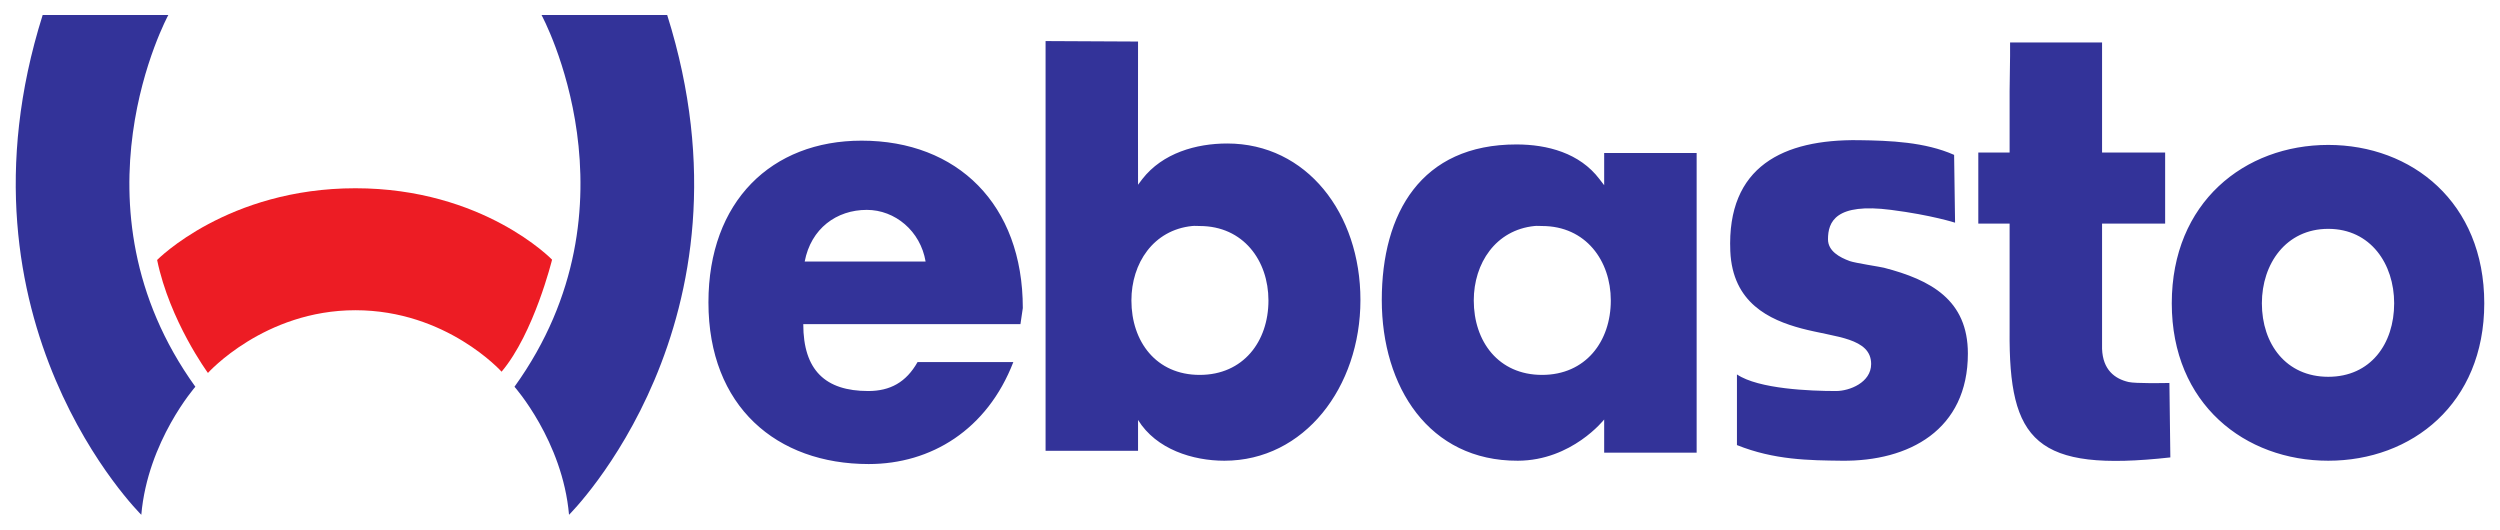
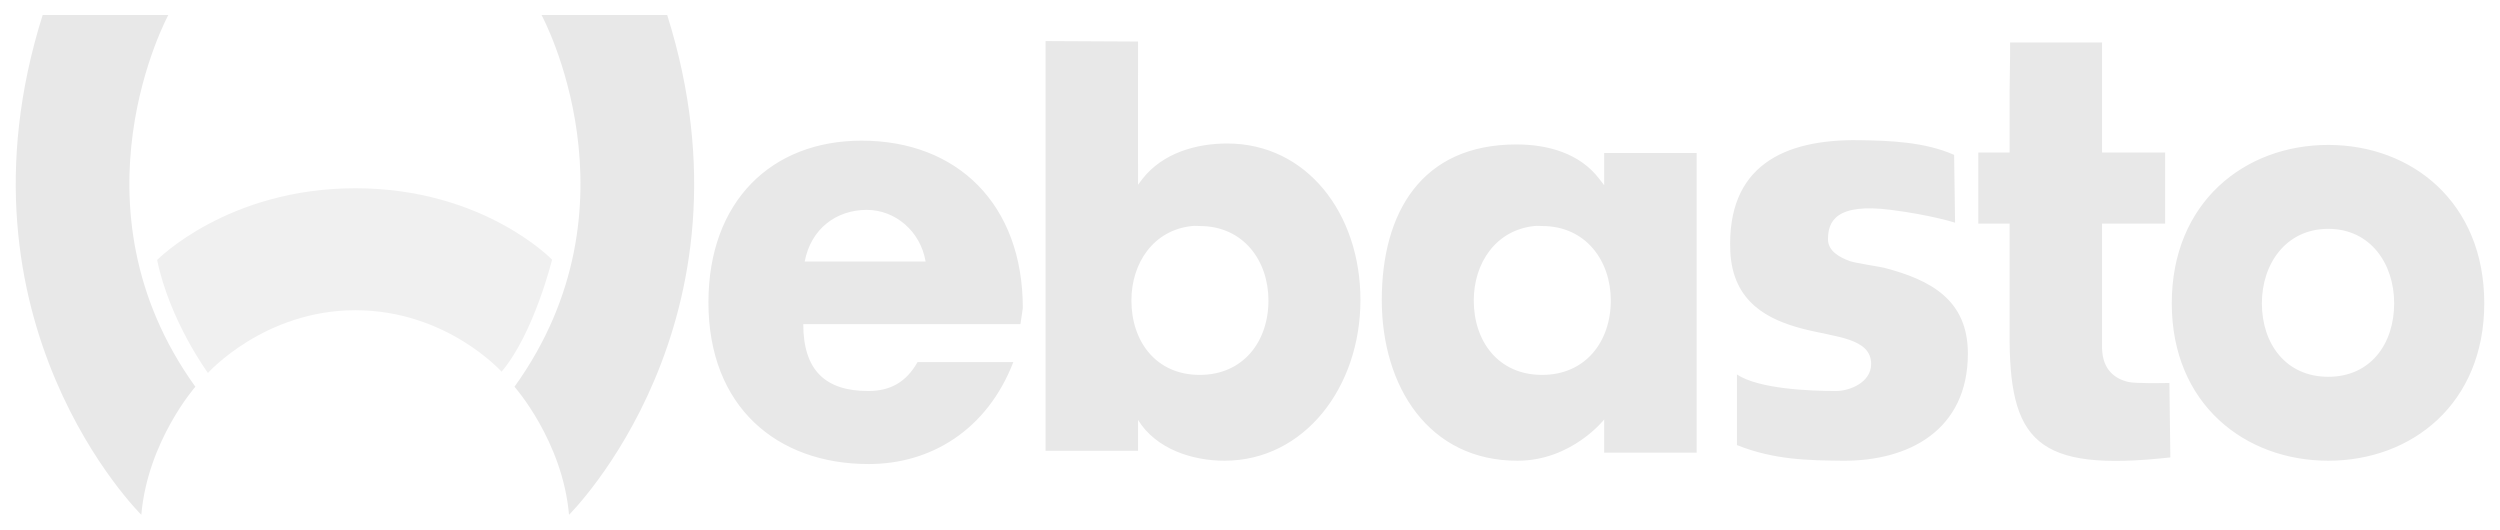
<svg xmlns="http://www.w3.org/2000/svg" version="1.0" width="1024" height="217" viewBox="-0.988 -0.988 164.657 34.914" id="svg2882">
  <defs id="defs2884" />
  <g transform="translate(-281.9407,-507.0184)" id="layer1">
-     <path d="M 283.716,507.018 C 277.333,527.266 290.216,539.956 290.216,539.956 C 290.636,535.095 293.778,531.518 293.778,531.518 C 285.172,519.558 291.997,507.018 291.997,507.018 L 283.716,507.018 z M 316.591,507.018 C 316.591,507.018 323.416,519.558 314.809,531.518 C 314.809,531.518 317.983,535.095 318.403,539.956 C 318.403,539.956 331.254,527.266 324.872,507.018 L 316.591,507.018 z M 349.809,508.737 L 349.809,535.737 L 355.903,535.737 L 355.903,533.706 C 357.101,535.647 359.521,536.393 361.591,536.393 C 366.859,536.393 370.559,531.553 370.559,525.8 C 370.559,520.086 367.011,515.487 361.778,515.487 C 359.742,515.487 357.523,516.112 356.184,517.831 L 355.903,518.206 C 355.903,518.206 355.894,512.142 355.903,508.768 L 349.809,508.737 z M 413.372,508.831 L 413.372,508.956 L 413.372,509.706 L 413.341,512.018 L 413.341,516.081 L 411.278,516.081 L 411.278,520.768 L 413.341,520.768 L 413.341,527.831 C 413.277,535.11 415.053,537.157 423.934,536.175 L 423.872,531.268 C 423.562,531.277 421.638,531.311 421.184,531.206 C 420.258,530.993 419.484,530.393 419.434,529.018 L 419.434,520.768 L 423.591,520.768 L 423.591,516.081 L 419.434,516.081 L 419.434,508.831 L 413.372,508.831 z M 403.372,515.268 C 398.472,515.208 394.697,516.962 394.934,522.581 C 395.079,525.997 397.519,527.112 399.622,527.675 C 400.701,527.963 401.968,528.141 402.778,528.425 C 403.611,528.716 404.216,529.15 404.216,530.018 C 404.216,531.246 402.782,531.8 401.903,531.8 C 400.226,531.8 396.798,531.67 395.372,530.706 L 395.372,535.362 C 397.838,536.351 400.138,536.368 402.278,536.393 C 406.708,536.445 410.591,534.365 410.591,529.331 C 410.591,525.802 408.156,524.476 405.059,523.675 C 404.827,523.615 403.146,523.361 402.809,523.237 C 402.133,522.991 401.372,522.575 401.372,521.8 C 401.372,520.635 401.883,519.392 405.528,519.862 C 408.193,520.203 409.747,520.706 409.747,520.706 L 409.684,516.237 C 407.763,515.387 405.478,515.295 403.372,515.268 z M 337.684,515.3 C 331.754,515.3 327.591,519.293 327.591,525.956 C 327.591,532.841 332.102,536.612 338.153,536.612 C 342.261,536.612 345.958,534.357 347.684,529.893 L 341.372,529.893 C 340.619,531.227 339.561,531.8 338.122,531.8 C 335.293,531.8 333.841,530.427 333.841,527.393 L 348.153,527.393 L 348.309,526.331 C 348.309,519.497 343.997,515.3 337.684,515.3 z M 380.841,515.55 C 374.551,515.547 371.966,520.086 371.966,525.8 C 371.966,531.513 375.069,536.415 380.934,536.393 C 384.502,536.381 386.622,533.675 386.622,533.675 L 386.622,535.862 L 392.716,535.862 L 392.716,516.112 L 386.622,516.112 L 386.622,518.237 L 386.309,517.831 C 385.008,516.115 382.878,515.55 380.841,515.55 z M 434.341,515.581 C 428.834,515.581 424.028,519.361 424.028,526.018 C 424.028,532.675 428.867,536.393 434.341,536.393 C 439.848,536.393 444.622,532.637 444.622,526.018 C 444.622,519.361 439.847,515.581 434.341,515.581 z M 338.028,519.862 C 339.887,519.862 341.564,521.253 341.903,523.268 L 333.934,523.268 C 334.348,521.091 336.032,519.862 338.028,519.862 z M 359.466,520.925 C 359.636,520.907 359.786,520.925 359.966,520.925 C 362.846,520.925 364.497,523.21 364.497,525.831 C 364.497,528.538 362.837,530.737 359.966,530.737 C 357.093,530.737 355.466,528.538 355.466,525.831 C 355.466,523.374 356.914,521.188 359.466,520.925 z M 382.028,520.925 C 382.198,520.907 382.348,520.925 382.528,520.925 C 385.407,520.925 387.059,523.21 387.059,525.831 C 387.059,528.538 385.399,530.737 382.528,530.737 C 379.656,530.737 378.028,528.538 378.028,525.831 C 378.028,523.374 379.476,521.188 382.028,520.925 z M 434.341,521.112 C 437.134,521.112 438.684,523.428 438.684,526.018 C 438.684,528.696 437.126,530.862 434.341,530.862 C 431.557,530.862 429.966,528.696 429.966,526.018 C 429.966,523.428 431.548,521.112 434.341,521.112 z" id="path2536" style="fill:#333399;fill-opacity:1;fill-rule:nonzero;stroke:none" />
-     <path d="M 291.258,523.163 C 291.258,523.163 295.897,518.437 304.324,518.437 C 312.751,518.437 317.286,523.143 317.286,523.143 C 317.286,523.143 316.096,527.995 313.959,530.526 C 313.959,530.526 310.334,526.475 304.324,526.475 C 298.313,526.475 294.607,530.608 294.607,530.608 C 294.607,530.608 292.089,527.183 291.258,523.163" id="path2540" style="fill:#ed1c24;fill-opacity:1;fill-rule:nonzero;stroke:none" />
-     <path d="M 398.997,546.237 L 396.622,557.518 L 398.622,557.518 L 401.028,546.237 L 398.997,546.237 z M 413.434,546.237 L 411.028,557.518 L 413.028,557.518 L 413.872,553.612 C 414.128,552.453 414.629,551.143 416.028,551.143 C 416.674,551.143 417.122,551.591 417.122,552.237 C 417.122,552.81 417.008,553.336 416.903,553.862 L 416.153,557.518 L 418.153,557.518 L 418.966,553.768 C 419.072,553.287 419.216,552.667 419.216,552.081 C 419.216,550.547 418.236,549.581 416.716,549.581 C 415.843,549.581 415.054,550.006 414.497,550.518 L 414.466,550.518 L 415.434,546.237 L 413.434,546.237 z M 440.309,546.237 L 439.341,550.675 C 438.709,549.952 437.927,549.581 436.934,549.581 C 434.302,549.581 433.059,552.171 433.059,554.487 C 433.059,556.172 433.881,557.706 435.716,557.706 C 436.889,557.706 437.644,557.205 438.247,556.362 L 438.278,556.362 L 438.059,557.518 L 439.966,557.518 C 440.011,557.127 440.127,556.462 440.247,555.8 L 442.341,546.237 L 440.309,546.237 z M 450.184,546.425 L 449.747,548.362 L 451.778,548.362 L 452.184,546.425 L 450.184,546.425 z M 374.778,547.018 L 372.559,557.518 L 374.684,557.518 L 375.622,552.925 L 379.153,552.925 L 379.497,551.268 L 375.966,551.268 L 376.528,548.675 L 380.216,548.675 L 380.559,547.018 L 374.778,547.018 z M 409.747,547.456 L 407.591,548.175 L 407.216,549.768 L 405.778,549.768 L 405.466,551.237 L 406.903,551.237 L 406.341,553.862 C 406.206,554.478 406.091,555.073 406.091,555.675 C 406.091,557.163 407.034,557.706 408.403,557.706 C 408.749,557.706 409.151,557.593 409.497,557.518 L 409.841,555.956 C 409.584,556.061 409.233,556.143 408.872,556.143 C 408.421,556.143 408.091,555.861 408.091,555.393 C 408.091,555.093 408.139,554.823 408.184,554.643 L 408.934,551.237 L 410.747,551.237 L 411.059,549.768 L 409.247,549.768 L 409.747,547.456 z M 384.403,549.581 C 381.861,549.581 379.997,551.893 379.997,554.3 C 379.997,556.601 381.489,557.706 383.716,557.706 C 384.543,557.706 385.402,557.508 386.184,557.268 L 386.434,555.675 C 385.683,556.021 384.887,556.237 384.059,556.237 C 382.676,556.237 381.934,555.697 381.934,554.268 L 387.372,554.268 C 387.493,553.697 387.591,553.136 387.591,552.55 C 387.591,550.58 386.313,549.581 384.403,549.581 z M 392.841,549.581 C 390.298,549.581 388.403,551.893 388.403,554.3 C 388.403,556.601 389.928,557.706 392.153,557.706 C 392.981,557.706 393.839,557.508 394.622,557.268 L 394.872,555.675 C 394.119,556.021 393.324,556.237 392.497,556.237 C 391.113,556.237 390.341,555.697 390.341,554.268 L 395.809,554.268 C 395.929,553.697 395.997,553.136 395.997,552.55 C 395.997,550.58 394.751,549.581 392.841,549.581 z M 424.778,549.581 C 422.236,549.581 420.372,551.893 420.372,554.3 C 420.372,556.601 421.864,557.706 424.091,557.706 C 424.918,557.706 425.777,557.508 426.559,557.268 L 426.809,555.675 C 426.058,556.021 425.262,556.237 424.434,556.237 C 423.051,556.237 422.309,555.697 422.309,554.268 L 427.747,554.268 C 427.868,553.697 427.966,553.136 427.966,552.55 C 427.966,550.58 426.688,549.581 424.778,549.581 z M 447.466,549.581 C 446.533,549.581 445.544,550.395 445.184,551.237 L 445.153,551.237 L 445.434,549.768 L 443.497,549.768 C 443.437,550.13 443.369,550.468 443.309,550.8 L 441.934,557.518 L 443.966,557.518 L 444.684,554.05 C 444.941,552.802 445.631,551.518 447.059,551.518 C 447.314,551.518 447.584,551.568 447.809,551.643 L 448.247,549.675 C 448.007,549.615 447.721,549.581 447.466,549.581 z M 464.903,549.581 C 462.361,549.581 460.497,551.893 460.497,554.3 C 460.497,556.601 461.989,557.706 464.216,557.706 C 465.043,557.706 465.902,557.508 466.684,557.268 L 466.934,555.675 C 466.182,556.021 465.387,556.237 464.559,556.237 C 463.176,556.237 462.403,555.697 462.403,554.268 L 467.872,554.268 C 467.992,553.697 468.059,553.136 468.059,552.55 C 468.059,550.58 466.813,549.581 464.903,549.581 z M 449.434,549.768 L 447.778,557.518 L 449.809,557.518 L 451.466,549.768 L 449.434,549.768 z M 452.653,549.768 L 453.966,557.518 L 456.184,557.518 L 460.716,549.768 L 458.559,549.768 L 455.528,555.456 L 455.497,555.456 L 454.716,549.768 L 452.653,549.768 z M 384.372,551.05 C 385.214,551.05 385.653,551.535 385.653,552.362 C 385.653,552.542 385.652,552.713 385.622,552.893 L 382.184,552.893 C 382.576,551.825 383.123,551.05 384.372,551.05 z M 392.809,551.05 C 393.652,551.05 394.059,551.535 394.059,552.362 C 394.059,552.542 394.058,552.713 394.028,552.893 L 390.622,552.893 C 391.013,551.825 391.561,551.05 392.809,551.05 z M 424.747,551.05 C 425.589,551.05 426.028,551.535 426.028,552.362 C 426.028,552.542 426.027,552.713 425.997,552.893 L 422.559,552.893 C 422.951,551.825 423.498,551.05 424.747,551.05 z M 464.872,551.05 C 465.714,551.05 466.153,551.535 466.153,552.362 C 466.153,552.542 466.121,552.713 466.091,552.893 L 462.684,552.893 C 463.076,551.825 463.624,551.05 464.872,551.05 z M 437.278,551.143 C 438.301,551.143 438.747,552.085 438.747,552.987 C 438.747,554.416 437.877,556.143 436.403,556.143 C 435.409,556.143 435.153,555.082 435.153,554.3 C 435.153,553.141 435.833,551.143 437.278,551.143 z" id="path2544" style="fill:#333399;fill-opacity:1;fill-rule:nonzero;stroke:none" />
+     <path d="M 283.716,507.018 C 277.333,527.266 290.216,539.956 290.216,539.956 C 290.636,535.095 293.778,531.518 293.778,531.518 C 285.172,519.558 291.997,507.018 291.997,507.018 L 283.716,507.018 z M 316.591,507.018 C 316.591,507.018 323.416,519.558 314.809,531.518 C 314.809,531.518 317.983,535.095 318.403,539.956 C 318.403,539.956 331.254,527.266 324.872,507.018 L 316.591,507.018 z M 349.809,508.737 L 349.809,535.737 L 355.903,535.737 L 355.903,533.706 C 357.101,535.647 359.521,536.393 361.591,536.393 C 366.859,536.393 370.559,531.553 370.559,525.8 C 370.559,520.086 367.011,515.487 361.778,515.487 C 359.742,515.487 357.523,516.112 356.184,517.831 L 355.903,518.206 C 355.903,518.206 355.894,512.142 355.903,508.768 L 349.809,508.737 z M 413.372,508.831 L 413.372,508.956 L 413.372,509.706 L 413.341,512.018 L 413.341,516.081 L 411.278,516.081 L 411.278,520.768 L 413.341,520.768 L 413.341,527.831 C 413.277,535.11 415.053,537.157 423.934,536.175 L 423.872,531.268 C 423.562,531.277 421.638,531.311 421.184,531.206 C 420.258,530.993 419.484,530.393 419.434,529.018 L 419.434,520.768 L 423.591,520.768 L 423.591,516.081 L 419.434,516.081 L 419.434,508.831 L 413.372,508.831 z M 403.372,515.268 C 398.472,515.208 394.697,516.962 394.934,522.581 C 395.079,525.997 397.519,527.112 399.622,527.675 C 400.701,527.963 401.968,528.141 402.778,528.425 C 403.611,528.716 404.216,529.15 404.216,530.018 C 404.216,531.246 402.782,531.8 401.903,531.8 C 400.226,531.8 396.798,531.67 395.372,530.706 L 395.372,535.362 C 397.838,536.351 400.138,536.368 402.278,536.393 C 406.708,536.445 410.591,534.365 410.591,529.331 C 410.591,525.802 408.156,524.476 405.059,523.675 C 404.827,523.615 403.146,523.361 402.809,523.237 C 402.133,522.991 401.372,522.575 401.372,521.8 C 401.372,520.635 401.883,519.392 405.528,519.862 C 408.193,520.203 409.747,520.706 409.747,520.706 L 409.684,516.237 C 407.763,515.387 405.478,515.295 403.372,515.268 z M 337.684,515.3 C 331.754,515.3 327.591,519.293 327.591,525.956 C 327.591,532.841 332.102,536.612 338.153,536.612 C 342.261,536.612 345.958,534.357 347.684,529.893 L 341.372,529.893 C 340.619,531.227 339.561,531.8 338.122,531.8 C 335.293,531.8 333.841,530.427 333.841,527.393 L 348.153,527.393 L 348.309,526.331 C 348.309,519.497 343.997,515.3 337.684,515.3 z M 380.841,515.55 C 374.551,515.547 371.966,520.086 371.966,525.8 C 371.966,531.513 375.069,536.415 380.934,536.393 C 384.502,536.381 386.622,533.675 386.622,533.675 L 386.622,535.862 L 392.716,535.862 L 392.716,516.112 L 386.622,516.112 L 386.622,518.237 L 386.309,517.831 C 385.008,516.115 382.878,515.55 380.841,515.55 z M 434.341,515.581 C 428.834,515.581 424.028,519.361 424.028,526.018 C 424.028,532.675 428.867,536.393 434.341,536.393 C 439.848,536.393 444.622,532.637 444.622,526.018 C 444.622,519.361 439.847,515.581 434.341,515.581 z M 338.028,519.862 C 339.887,519.862 341.564,521.253 341.903,523.268 L 333.934,523.268 C 334.348,521.091 336.032,519.862 338.028,519.862 z M 359.466,520.925 C 359.636,520.907 359.786,520.925 359.966,520.925 C 362.846,520.925 364.497,523.21 364.497,525.831 C 364.497,528.538 362.837,530.737 359.966,530.737 C 357.093,530.737 355.466,528.538 355.466,525.831 C 355.466,523.374 356.914,521.188 359.466,520.925 z M 382.028,520.925 C 382.198,520.907 382.348,520.925 382.528,520.925 C 385.407,520.925 387.059,523.21 387.059,525.831 C 387.059,528.538 385.399,530.737 382.528,530.737 C 379.656,530.737 378.028,528.538 378.028,525.831 C 378.028,523.374 379.476,521.188 382.028,520.925 z M 434.341,521.112 C 437.134,521.112 438.684,523.428 438.684,526.018 C 438.684,528.696 437.126,530.862 434.341,530.862 C 431.557,530.862 429.966,528.696 429.966,526.018 C 429.966,523.428 431.548,521.112 434.341,521.112 z" id="path2536" style="fill:#e8e8e8;fill-opacity:1;fill-rule:nonzero;stroke:none" />
+     <path d="M 291.258,523.163 C 291.258,523.163 295.897,518.437 304.324,518.437 C 312.751,518.437 317.286,523.143 317.286,523.143 C 317.286,523.143 316.096,527.995 313.959,530.526 C 313.959,530.526 310.334,526.475 304.324,526.475 C 298.313,526.475 294.607,530.608 294.607,530.608 C 294.607,530.608 292.089,527.183 291.258,523.163" id="path2540" style="fill:#f0f0f0;fill-opacity:1;fill-rule:nonzero;stroke:none" />
+     <path d="M 398.997,546.237 L 396.622,557.518 L 398.622,557.518 L 401.028,546.237 L 398.997,546.237 z M 413.434,546.237 L 411.028,557.518 L 413.028,557.518 L 413.872,553.612 C 414.128,552.453 414.629,551.143 416.028,551.143 C 416.674,551.143 417.122,551.591 417.122,552.237 C 417.122,552.81 417.008,553.336 416.903,553.862 L 416.153,557.518 L 418.153,557.518 L 418.966,553.768 C 419.072,553.287 419.216,552.667 419.216,552.081 C 419.216,550.547 418.236,549.581 416.716,549.581 C 415.843,549.581 415.054,550.006 414.497,550.518 L 414.466,550.518 L 415.434,546.237 L 413.434,546.237 z M 440.309,546.237 L 439.341,550.675 C 438.709,549.952 437.927,549.581 436.934,549.581 C 434.302,549.581 433.059,552.171 433.059,554.487 C 433.059,556.172 433.881,557.706 435.716,557.706 C 436.889,557.706 437.644,557.205 438.247,556.362 L 438.278,556.362 L 438.059,557.518 L 439.966,557.518 C 440.011,557.127 440.127,556.462 440.247,555.8 L 442.341,546.237 L 440.309,546.237 z M 450.184,546.425 L 449.747,548.362 L 451.778,548.362 L 452.184,546.425 L 450.184,546.425 z M 374.778,547.018 L 372.559,557.518 L 374.684,557.518 L 375.622,552.925 L 379.153,552.925 L 379.497,551.268 L 375.966,551.268 L 376.528,548.675 L 380.216,548.675 L 380.559,547.018 L 374.778,547.018 z M 409.747,547.456 L 407.591,548.175 L 407.216,549.768 L 405.778,549.768 L 405.466,551.237 L 406.903,551.237 L 406.341,553.862 C 406.206,554.478 406.091,555.073 406.091,555.675 C 406.091,557.163 407.034,557.706 408.403,557.706 C 408.749,557.706 409.151,557.593 409.497,557.518 L 409.841,555.956 C 409.584,556.061 409.233,556.143 408.872,556.143 C 408.421,556.143 408.091,555.861 408.091,555.393 C 408.091,555.093 408.139,554.823 408.184,554.643 L 408.934,551.237 L 410.747,551.237 L 411.059,549.768 L 409.247,549.768 L 409.747,547.456 z M 384.403,549.581 C 381.861,549.581 379.997,551.893 379.997,554.3 C 379.997,556.601 381.489,557.706 383.716,557.706 C 384.543,557.706 385.402,557.508 386.184,557.268 L 386.434,555.675 C 385.683,556.021 384.887,556.237 384.059,556.237 C 382.676,556.237 381.934,555.697 381.934,554.268 L 387.372,554.268 C 387.493,553.697 387.591,553.136 387.591,552.55 C 387.591,550.58 386.313,549.581 384.403,549.581 z M 392.841,549.581 C 390.298,549.581 388.403,551.893 388.403,554.3 C 388.403,556.601 389.928,557.706 392.153,557.706 C 392.981,557.706 393.839,557.508 394.622,557.268 L 394.872,555.675 C 394.119,556.021 393.324,556.237 392.497,556.237 C 391.113,556.237 390.341,555.697 390.341,554.268 L 395.809,554.268 C 395.929,553.697 395.997,553.136 395.997,552.55 C 395.997,550.58 394.751,549.581 392.841,549.581 z M 424.778,549.581 C 422.236,549.581 420.372,551.893 420.372,554.3 C 420.372,556.601 421.864,557.706 424.091,557.706 C 424.918,557.706 425.777,557.508 426.559,557.268 L 426.809,555.675 C 426.058,556.021 425.262,556.237 424.434,556.237 C 423.051,556.237 422.309,555.697 422.309,554.268 L 427.747,554.268 C 427.868,553.697 427.966,553.136 427.966,552.55 C 427.966,550.58 426.688,549.581 424.778,549.581 z M 447.466,549.581 C 446.533,549.581 445.544,550.395 445.184,551.237 L 445.153,551.237 L 445.434,549.768 L 443.497,549.768 C 443.437,550.13 443.369,550.468 443.309,550.8 L 441.934,557.518 L 443.966,557.518 L 444.684,554.05 C 444.941,552.802 445.631,551.518 447.059,551.518 C 447.314,551.518 447.584,551.568 447.809,551.643 L 448.247,549.675 C 448.007,549.615 447.721,549.581 447.466,549.581 z M 464.903,549.581 C 462.361,549.581 460.497,551.893 460.497,554.3 C 460.497,556.601 461.989,557.706 464.216,557.706 C 465.043,557.706 465.902,557.508 466.684,557.268 L 466.934,555.675 C 466.182,556.021 465.387,556.237 464.559,556.237 C 463.176,556.237 462.403,555.697 462.403,554.268 L 467.872,554.268 C 467.992,553.697 468.059,553.136 468.059,552.55 C 468.059,550.58 466.813,549.581 464.903,549.581 z M 449.434,549.768 L 447.778,557.518 L 449.809,557.518 L 451.466,549.768 L 449.434,549.768 z M 452.653,549.768 L 453.966,557.518 L 456.184,557.518 L 460.716,549.768 L 458.559,549.768 L 455.528,555.456 L 455.497,555.456 L 454.716,549.768 L 452.653,549.768 z M 384.372,551.05 C 385.214,551.05 385.653,551.535 385.653,552.362 C 385.653,552.542 385.652,552.713 385.622,552.893 L 382.184,552.893 C 382.576,551.825 383.123,551.05 384.372,551.05 z M 392.809,551.05 C 393.652,551.05 394.059,551.535 394.059,552.362 C 394.059,552.542 394.058,552.713 394.028,552.893 L 390.622,552.893 C 391.013,551.825 391.561,551.05 392.809,551.05 z M 424.747,551.05 C 425.589,551.05 426.028,551.535 426.028,552.362 C 426.028,552.542 426.027,552.713 425.997,552.893 L 422.559,552.893 C 422.951,551.825 423.498,551.05 424.747,551.05 z M 464.872,551.05 C 465.714,551.05 466.153,551.535 466.153,552.362 C 466.153,552.542 466.121,552.713 466.091,552.893 L 462.684,552.893 C 463.076,551.825 463.624,551.05 464.872,551.05 z M 437.278,551.143 C 438.301,551.143 438.747,552.085 438.747,552.987 C 438.747,554.416 437.877,556.143 436.403,556.143 C 435.409,556.143 435.153,555.082 435.153,554.3 C 435.153,553.141 435.833,551.143 437.278,551.143 z" id="path2544" style="fill:#e8e8e8;fill-opacity:1;fill-rule:nonzero;stroke:none" />
  </g>
</svg>
